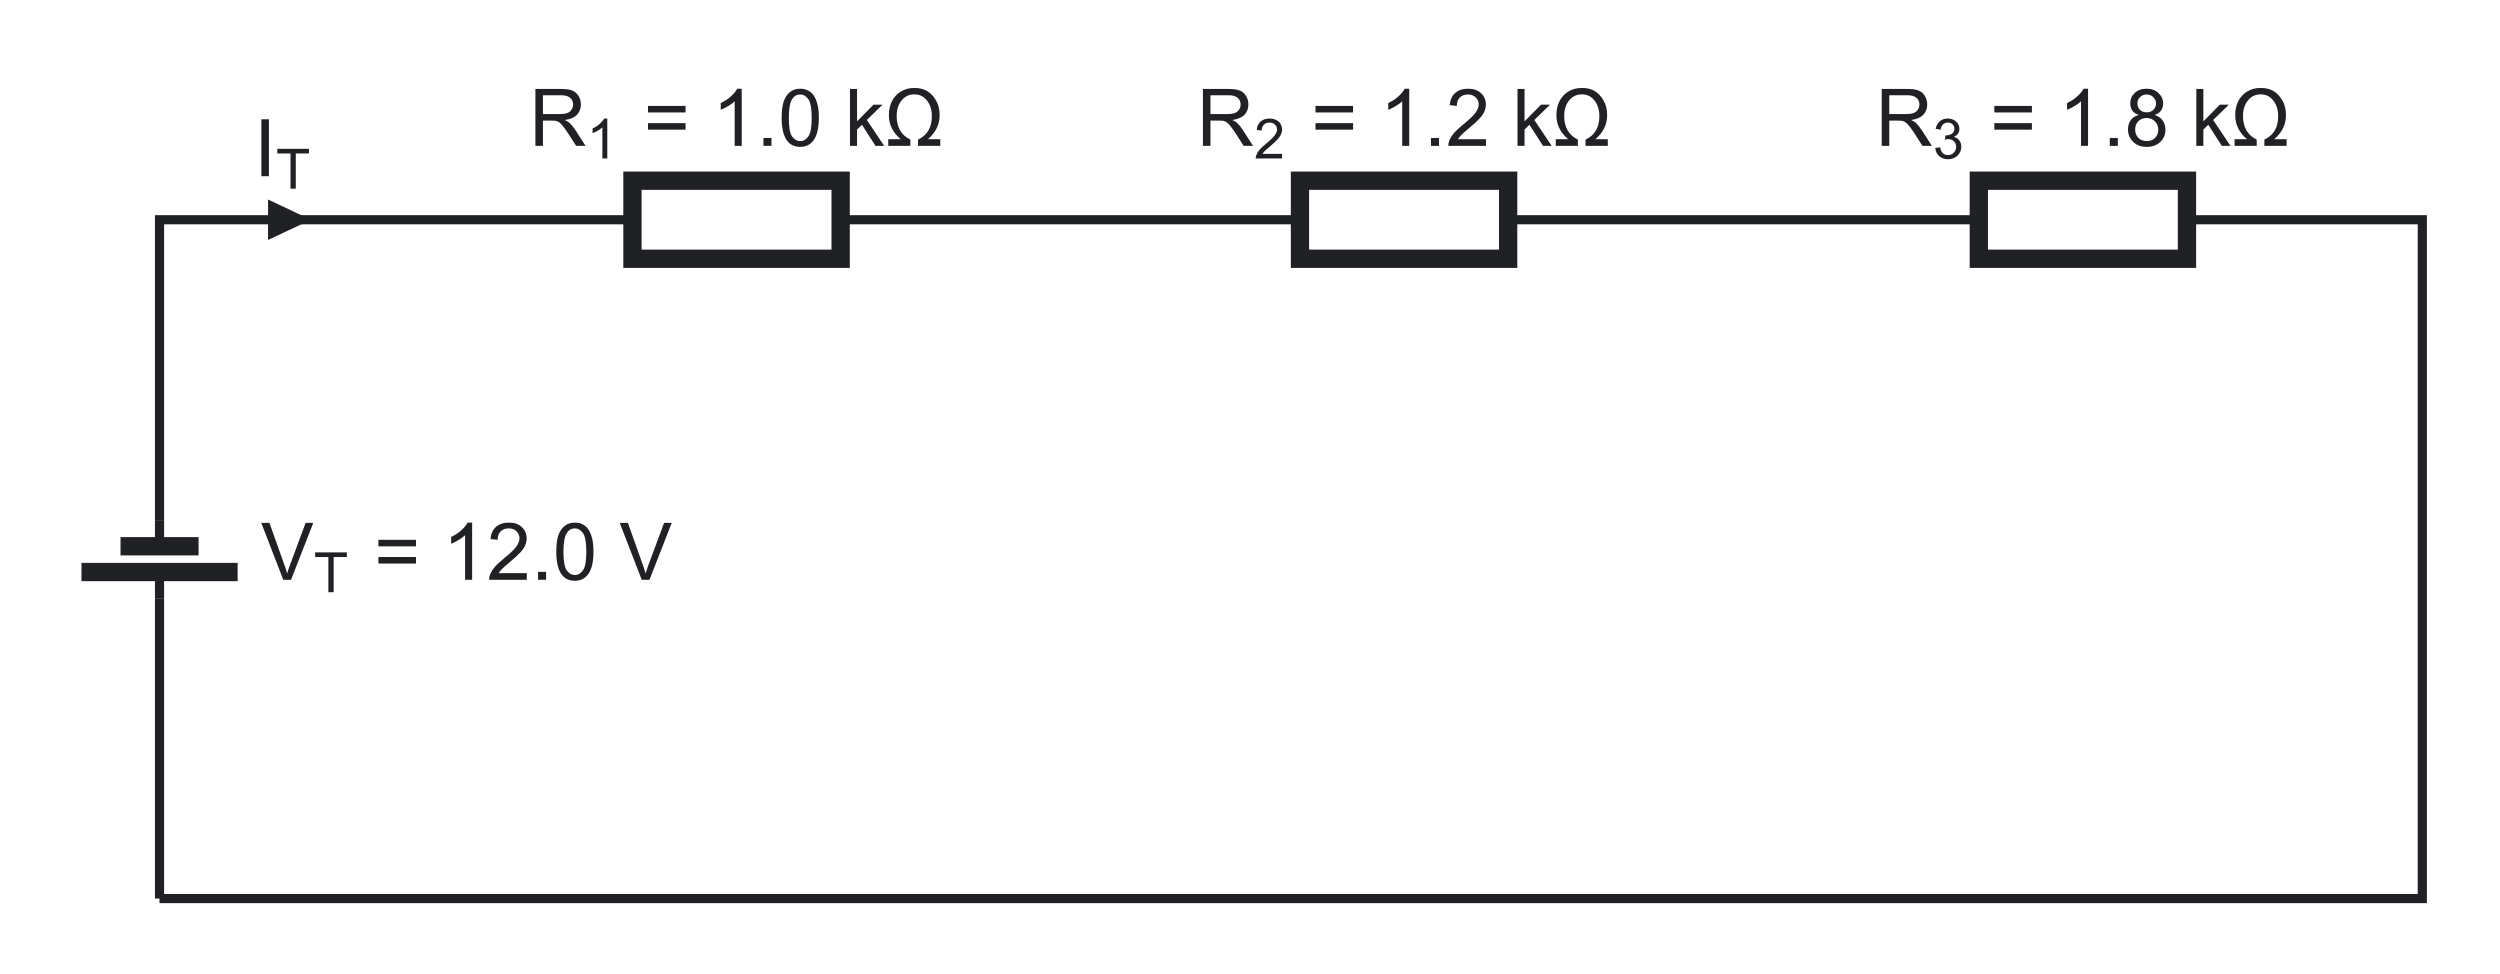
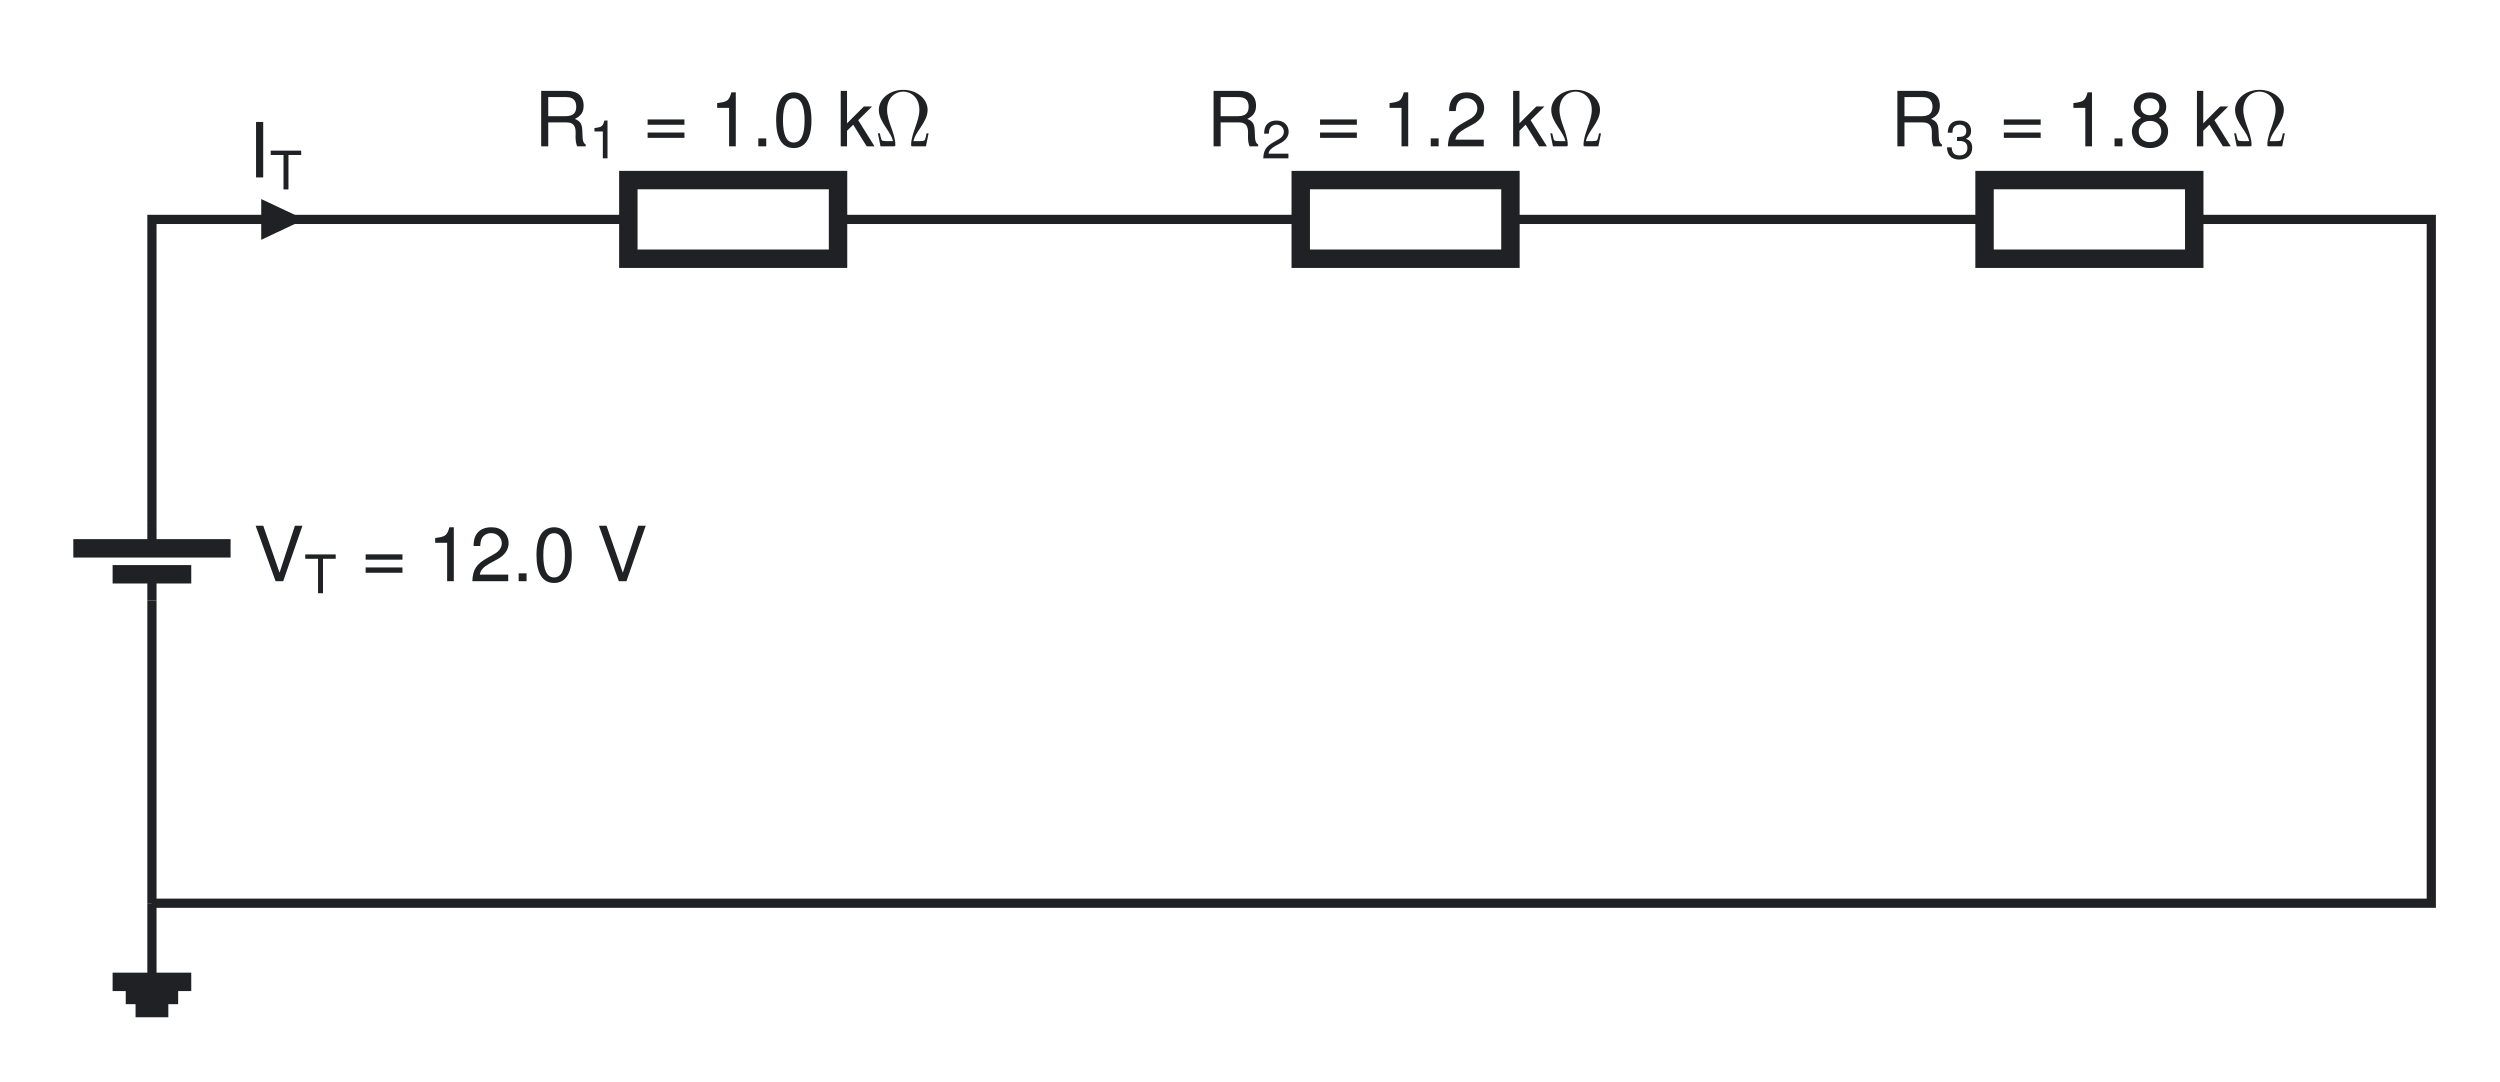
- <svg xmlns="http://www.w3.org/2000/svg" xmlns:xlink="http://www.w3.org/1999/xlink" width="310.9" height="121.11" viewBox="0 0 310.9 121.11">
-   <defs>
-     <g>
-       <g id="glyph-0-0">
-         <path d="M 2.781 0 L 0.047 -7.078 L 1.062 -7.078 L 2.891 -1.938 C 3.047 -1.52 3.172 -1.133 3.266 -0.781 C 3.379 -1.164 3.508 -1.551 3.656 -1.938 L 5.562 -7.078 L 6.516 -7.078 L 3.75 0 Z M 2.781 0 " />
-       </g>
-       <g id="glyph-0-1">
-         <path d="M 5.219 -4.156 L 0.547 -4.156 L 0.547 -4.969 L 5.219 -4.969 Z M 5.219 -2.016 L 0.547 -2.016 L 0.547 -2.828 L 5.219 -2.828 Z M 5.219 -2.016 " />
-       </g>
-       <g id="glyph-0-2">
-         <path d="M 3.688 0 L 2.812 0 L 2.812 -5.547 C 2.602 -5.336 2.328 -5.133 1.984 -4.938 C 1.648 -4.738 1.348 -4.586 1.078 -4.484 L 1.078 -5.328 C 1.566 -5.555 1.988 -5.832 2.344 -6.156 C 2.707 -6.488 2.969 -6.805 3.125 -7.109 L 3.688 -7.109 Z M 3.688 0 " />
-       </g>
-       <g id="glyph-0-3">
-         <path d="M 4.984 -0.828 L 4.984 0 L 0.297 0 C 0.297 -0.207 0.332 -0.41 0.406 -0.609 C 0.52 -0.922 0.707 -1.234 0.969 -1.547 C 1.227 -1.859 1.609 -2.219 2.109 -2.625 C 2.879 -3.25 3.398 -3.742 3.672 -4.109 C 3.941 -4.484 4.078 -4.832 4.078 -5.156 C 4.078 -5.5 3.953 -5.789 3.703 -6.031 C 3.461 -6.27 3.145 -6.391 2.75 -6.391 C 2.32 -6.391 1.984 -6.266 1.734 -6.016 C 1.484 -5.766 1.359 -5.414 1.359 -4.969 L 0.469 -5.062 C 0.531 -5.727 0.758 -6.234 1.156 -6.578 C 1.551 -6.93 2.086 -7.109 2.766 -7.109 C 3.441 -7.109 3.977 -6.922 4.375 -6.547 C 4.77 -6.172 4.969 -5.703 4.969 -5.141 C 4.969 -4.859 4.91 -4.578 4.797 -4.297 C 4.68 -4.023 4.488 -3.738 4.219 -3.438 C 3.945 -3.133 3.5 -2.723 2.875 -2.203 C 2.352 -1.766 2.02 -1.469 1.875 -1.312 C 1.727 -1.156 1.602 -0.992 1.5 -0.828 Z M 4.984 -0.828 " />
-       </g>
-       <g id="glyph-0-4">
-         <path d="M 0.891 0 L 0.891 -0.984 L 1.891 -0.984 L 1.891 0 Z M 0.891 0 " />
-       </g>
-       <g id="glyph-0-5">
-         <path d="M 0.406 -3.484 C 0.406 -4.328 0.488 -5.004 0.656 -5.516 C 0.832 -6.023 1.094 -6.414 1.438 -6.688 C 1.781 -6.969 2.207 -7.109 2.719 -7.109 C 3.094 -7.109 3.426 -7.031 3.719 -6.875 C 4.008 -6.727 4.242 -6.508 4.422 -6.219 C 4.609 -5.926 4.754 -5.57 4.859 -5.156 C 4.973 -4.75 5.031 -4.191 5.031 -3.484 C 5.031 -2.66 4.941 -1.992 4.766 -1.484 C 4.598 -0.973 4.344 -0.578 4 -0.297 C 3.664 -0.016 3.238 0.125 2.719 0.125 C 2.031 0.125 1.492 -0.117 1.109 -0.609 C 0.641 -1.203 0.406 -2.16 0.406 -3.484 Z M 1.297 -3.484 C 1.297 -2.328 1.43 -1.555 1.703 -1.172 C 1.984 -0.785 2.32 -0.594 2.719 -0.594 C 3.113 -0.594 3.445 -0.785 3.719 -1.172 C 4 -1.555 4.141 -2.328 4.141 -3.484 C 4.141 -4.648 4 -5.426 3.719 -5.812 C 3.445 -6.195 3.109 -6.391 2.703 -6.391 C 2.305 -6.391 1.988 -6.219 1.75 -5.875 C 1.445 -5.445 1.297 -4.648 1.297 -3.484 Z M 1.297 -3.484 " />
-       </g>
-       <g id="glyph-0-6">
-         <path d="M 0.922 0 L 0.922 -7.078 L 1.859 -7.078 L 1.859 0 Z M 0.922 0 " />
-       </g>
-       <g id="glyph-0-7">
-         <path d="M 0.781 0 L 0.781 -7.078 L 3.922 -7.078 C 4.547 -7.078 5.02 -7.016 5.344 -6.891 C 5.676 -6.766 5.941 -6.539 6.141 -6.219 C 6.336 -5.895 6.438 -5.535 6.438 -5.141 C 6.438 -4.641 6.273 -4.219 5.953 -3.875 C 5.629 -3.531 5.125 -3.312 4.438 -3.219 C 4.688 -3.102 4.879 -2.988 5.016 -2.875 C 5.285 -2.613 5.539 -2.297 5.781 -1.922 L 7.016 0 L 5.844 0 L 4.906 -1.469 C 4.625 -1.895 4.395 -2.219 4.219 -2.438 C 4.039 -2.664 3.883 -2.828 3.75 -2.922 C 3.613 -3.016 3.473 -3.078 3.328 -3.109 C 3.211 -3.129 3.035 -3.141 2.797 -3.141 L 1.719 -3.141 L 1.719 0 Z M 1.719 -3.953 L 3.734 -3.953 C 4.16 -3.953 4.492 -3.992 4.734 -4.078 C 4.973 -4.172 5.156 -4.316 5.281 -4.516 C 5.406 -4.711 5.469 -4.922 5.469 -5.141 C 5.469 -5.484 5.348 -5.758 5.109 -5.969 C 4.867 -6.188 4.484 -6.297 3.953 -6.297 L 1.719 -6.297 Z M 1.719 -3.953 " />
-       </g>
-       <g id="glyph-0-8">
-         <path d="M 0.656 0 L 0.656 -7.078 L 1.531 -7.078 L 1.531 -3.047 L 3.578 -5.125 L 4.703 -5.125 L 2.75 -3.219 L 4.906 0 L 3.828 0 L 2.141 -2.625 L 1.531 -2.031 L 1.531 0 Z M 0.656 0 " />
-       </g>
-       <g id="glyph-0-9">
-         <path d="M 0.469 -0.828 L 2.016 -0.828 C 1.035 -1.648 0.547 -2.648 0.547 -3.828 C 0.547 -4.473 0.672 -5.047 0.922 -5.547 C 1.18 -6.055 1.547 -6.457 2.016 -6.75 C 2.492 -7.051 3.062 -7.203 3.719 -7.203 C 4.375 -7.203 4.914 -7.066 5.344 -6.797 C 5.781 -6.523 6.141 -6.133 6.422 -5.625 C 6.711 -5.125 6.859 -4.523 6.859 -3.828 C 6.859 -2.648 6.367 -1.648 5.391 -0.828 L 6.938 -0.828 L 6.938 0 L 4.172 0 L 4.172 -0.781 C 5.316 -1.312 5.891 -2.281 5.891 -3.688 C 5.891 -4.477 5.688 -5.129 5.281 -5.641 C 4.883 -6.148 4.363 -6.406 3.719 -6.406 C 3.051 -6.406 2.516 -6.145 2.109 -5.625 C 1.711 -5.113 1.516 -4.484 1.516 -3.734 C 1.516 -2.316 2.082 -1.332 3.219 -0.781 L 3.219 0 L 0.469 0 Z M 0.469 -0.828 " />
-       </g>
-       <g id="glyph-0-10">
-         <path d="M 1.75 -3.844 C 1.383 -3.969 1.113 -4.148 0.938 -4.391 C 0.77 -4.641 0.688 -4.938 0.688 -5.281 C 0.688 -5.801 0.867 -6.234 1.234 -6.578 C 1.609 -6.93 2.102 -7.109 2.719 -7.109 C 3.332 -7.109 3.828 -6.926 4.203 -6.562 C 4.586 -6.207 4.781 -5.773 4.781 -5.266 C 4.781 -4.93 4.691 -4.641 4.516 -4.391 C 4.348 -4.148 4.086 -3.969 3.734 -3.844 C 4.172 -3.695 4.5 -3.469 4.719 -3.156 C 4.945 -2.844 5.062 -2.469 5.062 -2.031 C 5.062 -1.414 4.848 -0.898 4.422 -0.484 C 3.992 -0.078 3.43 0.125 2.734 0.125 C 2.035 0.125 1.473 -0.082 1.047 -0.5 C 0.617 -0.914 0.406 -1.43 0.406 -2.047 C 0.406 -2.504 0.52 -2.891 0.75 -3.203 C 0.977 -3.516 1.312 -3.727 1.75 -3.844 Z M 1.578 -5.312 C 1.578 -4.977 1.68 -4.703 1.891 -4.484 C 2.109 -4.273 2.391 -4.172 2.734 -4.172 C 3.066 -4.172 3.344 -4.273 3.562 -4.484 C 3.781 -4.703 3.891 -4.961 3.891 -5.266 C 3.891 -5.578 3.773 -5.844 3.547 -6.062 C 3.328 -6.281 3.055 -6.391 2.734 -6.391 C 2.398 -6.391 2.125 -6.281 1.906 -6.062 C 1.688 -5.852 1.578 -5.602 1.578 -5.312 Z M 1.297 -2.047 C 1.297 -1.797 1.352 -1.551 1.469 -1.312 C 1.582 -1.082 1.754 -0.906 1.984 -0.781 C 2.223 -0.656 2.477 -0.594 2.75 -0.594 C 3.156 -0.594 3.492 -0.723 3.766 -0.984 C 4.035 -1.254 4.172 -1.598 4.172 -2.016 C 4.172 -2.43 4.031 -2.773 3.75 -3.047 C 3.477 -3.328 3.133 -3.469 2.719 -3.469 C 2.301 -3.469 1.957 -3.332 1.688 -3.062 C 1.426 -2.789 1.297 -2.453 1.297 -2.047 Z M 1.297 -2.047 " />
-       </g>
-       <g id="glyph-1-0">
-         <path d="M 1.797 0 L 1.797 -4.375 L 0.156 -4.375 L 0.156 -4.953 L 4.094 -4.953 L 4.094 -4.375 L 2.453 -4.375 L 2.453 0 Z M 1.797 0 " />
-       </g>
-       <g id="glyph-1-1">
-         <path d="M 2.578 0 L 1.969 0 L 1.969 -3.875 C 1.82 -3.738 1.629 -3.598 1.391 -3.453 C 1.148 -3.316 0.938 -3.211 0.75 -3.141 L 0.75 -3.734 C 1.094 -3.891 1.391 -4.082 1.641 -4.312 C 1.898 -4.539 2.082 -4.758 2.188 -4.969 L 2.578 -4.969 Z M 2.578 0 " />
-       </g>
-       <g id="glyph-1-2">
-         <path d="M 3.484 -0.578 L 3.484 0 L 0.203 0 C 0.203 -0.145 0.227 -0.285 0.281 -0.422 C 0.363 -0.641 0.492 -0.859 0.672 -1.078 C 0.859 -1.297 1.129 -1.547 1.484 -1.828 C 2.016 -2.273 2.375 -2.625 2.562 -2.875 C 2.758 -3.133 2.859 -3.379 2.859 -3.609 C 2.859 -3.848 2.77 -4.051 2.594 -4.219 C 2.414 -4.383 2.191 -4.469 1.922 -4.469 C 1.629 -4.469 1.395 -4.379 1.219 -4.203 C 1.039 -4.023 0.953 -3.785 0.953 -3.484 L 0.328 -3.547 C 0.367 -4.004 0.531 -4.352 0.812 -4.594 C 1.094 -4.844 1.469 -4.969 1.938 -4.969 C 2.406 -4.969 2.781 -4.836 3.062 -4.578 C 3.344 -4.316 3.484 -3.988 3.484 -3.594 C 3.484 -3.395 3.441 -3.203 3.359 -3.016 C 3.273 -2.828 3.141 -2.625 2.953 -2.406 C 2.766 -2.195 2.453 -1.906 2.016 -1.531 C 1.648 -1.227 1.414 -1.02 1.312 -0.906 C 1.207 -0.801 1.117 -0.691 1.047 -0.578 Z M 3.484 -0.578 " />
-       </g>
-       <g id="glyph-1-3">
-         <path d="M 0.297 -1.312 L 0.906 -1.391 C 0.969 -1.047 1.082 -0.797 1.25 -0.641 C 1.414 -0.492 1.625 -0.422 1.875 -0.422 C 2.156 -0.422 2.395 -0.52 2.594 -0.719 C 2.789 -0.914 2.891 -1.16 2.891 -1.453 C 2.891 -1.734 2.797 -1.961 2.609 -2.141 C 2.43 -2.316 2.203 -2.406 1.922 -2.406 C 1.805 -2.406 1.66 -2.383 1.484 -2.344 L 1.562 -2.875 C 1.602 -2.875 1.633 -2.875 1.656 -2.875 C 1.914 -2.875 2.148 -2.941 2.359 -3.078 C 2.566 -3.211 2.672 -3.422 2.672 -3.703 C 2.672 -3.922 2.594 -4.102 2.438 -4.25 C 2.289 -4.395 2.098 -4.469 1.859 -4.469 C 1.617 -4.469 1.422 -4.395 1.266 -4.25 C 1.109 -4.102 1.004 -3.879 0.953 -3.578 L 0.344 -3.688 C 0.426 -4.094 0.598 -4.406 0.859 -4.625 C 1.117 -4.852 1.445 -4.969 1.844 -4.969 C 2.113 -4.969 2.363 -4.91 2.594 -4.797 C 2.82 -4.68 2.992 -4.523 3.109 -4.328 C 3.234 -4.129 3.297 -3.914 3.297 -3.688 C 3.297 -3.469 3.238 -3.27 3.125 -3.094 C 3.008 -2.926 2.836 -2.789 2.609 -2.688 C 2.898 -2.613 3.125 -2.469 3.281 -2.25 C 3.445 -2.039 3.531 -1.781 3.531 -1.469 C 3.531 -1.031 3.375 -0.66 3.062 -0.359 C 2.75 -0.055 2.348 0.094 1.859 0.094 C 1.43 0.094 1.07 -0.035 0.781 -0.297 C 0.488 -0.555 0.328 -0.895 0.297 -1.312 Z M 0.297 -1.312 " />
-       </g>
+ <svg xmlns="http://www.w3.org/2000/svg" version="1.1" width="310.903pt" height="134.481pt" viewBox="0 -134.481 310.903 134.481">
+   <g id="page1">
+     <g transform="matrix(1 0 0 -1 0 0)">
+       <path d="M18.895 22.156V59.785M18.895 69.562V107.195H34.484M34.484 107.195H50.078H78.141M104.219 107.195H132.281H161.762M187.84 107.195H217.32H246.801M272.879 107.195H302.359V22.156H18.895" stroke="#202124" fill="none" stroke-width="1.146" stroke-miterlimit="10" />
+       <path d="M18.895 63.062V59.785M18.895 66.289V69.562" stroke="#202124" fill="none" stroke-width="1.146" stroke-miterlimit="10" />
+       <path d="M14.004 63.062H23.785M9.117 66.289H28.676" stroke="#202124" fill="none" stroke-width="2.291" stroke-miterlimit="10" />
+       <path d="M35.218 62.2L37.613 69.098H36.676L34.764 63.26L32.739 69.098H31.793L34.272 62.2H35.218Z" fill="#202124" />
+       <path d="M40.167 64.99H41.75V65.533H37.961V64.99H39.551V60.705H40.167V64.99Z" fill="#202124" />
+       <path d="M50.052 65.54H45.472V64.878H50.052V65.54ZM50.052 63.913H45.472V63.25H50.052V63.913Z" fill="#202124" />
+       <path d="M55.605 66.979V62.2H56.437V68.909H55.888C55.595 67.878 55.406 67.736 54.119 67.575V66.979H55.605ZM63.204 63.023H59.674C59.76 63.572 60.062 63.922 60.886 64.405L61.832 64.916C62.769 65.427 63.251 66.118 63.251 66.941C63.251 67.499 63.024 68.02 62.627 68.379S61.737 68.909 61.103 68.909C60.252 68.909 59.618 68.607 59.249 68.039C59.012 67.679 58.908 67.263 58.889 66.581H59.722C59.75 67.036 59.807 67.31 59.92 67.528C60.138 67.935 60.573 68.181 61.075 68.181C61.832 68.181 62.4 67.641 62.4 66.922C62.4 66.392 62.087 65.938 61.491 65.597L60.621 65.105C59.22 64.31 58.813 63.676 58.738 62.2H63.204V63.023ZM65.485 63.184H64.501V62.2H65.485V63.184ZM68.911 68.909C68.287 68.909 67.719 68.635 67.369 68.171C66.934 67.584 66.716 66.685 66.716 65.446C66.716 63.184 67.473 61.982 68.911 61.982C70.331 61.982 71.107 63.184 71.107 65.389C71.107 66.695 70.899 67.566 70.454 68.171C70.104 68.644 69.545 68.909 68.911 68.909ZM68.911 68.171C69.81 68.171 70.255 67.263 70.255 65.465C70.255 63.563 69.82 62.673 68.892 62.673C68.013 62.673 67.567 63.601 67.567 65.436C67.567 67.272 68.013 68.171 68.911 68.171Z" fill="#202124" />
+       <path d="M77.908 62.2L80.302 69.098H79.366L77.454 63.26L75.429 69.098H74.483L76.962 62.2H77.908Z" fill="#202124" />
+       <path d="M33.059 107.195V105.562L36.523 107.195L33.059 108.824Z" fill="#202124" />
+       <path d="M33.059 107.195V105.562L36.523 107.195L33.059 108.824Z" stroke="#202124" fill="none" stroke-width="1.146" stroke-miterlimit="10" />
+       <path d="M32.733 119.314H31.843V112.416H32.733V119.314Z" fill="#202124" />
+       <path d="M35.873 115.207H37.456V115.75H33.667V115.207H35.257V110.922H35.873V115.207Z" fill="#202124" />
+       <path d="M78.141 112.086H104.219V102.305H78.141Z" stroke="#202124" fill="none" stroke-width="2.291" stroke-miterlimit="10" />
+       <path d="M68.18 119.257H70.451C71.237 119.257 71.587 118.879 71.587 118.027L71.577 117.412C71.577 116.986 71.653 116.57 71.776 116.286H72.845V116.503C72.514 116.731 72.448 116.977 72.429 117.895C72.42 119.03 72.24 119.371 71.492 119.693C72.268 120.071 72.58 120.554 72.58 121.339C72.58 122.532 71.833 123.184 70.48 123.184H67.3V116.286H68.18V119.257ZM68.18 120.033V122.408H70.309C70.801 122.408 71.085 122.333 71.303 122.143C71.539 121.945 71.663 121.633 71.663 121.216C71.663 120.403 71.246 120.033 70.309 120.033H68.18Z" fill="#202124" />
+       <path d="M74.969 118.136V114.791H75.551V119.487H75.167C74.962 118.765 74.829 118.666 73.929 118.553V118.136H74.969Z" fill="#202124" />
+       <path d="M85.119 119.626H80.539V118.964H85.119V119.626ZM85.119 117.999H80.539V117.336H85.119V117.999Z" fill="#202124" />
+       <path d="M90.671 121.065V116.286H91.504V122.995H90.955C90.662 121.964 90.473 121.822 89.186 121.661V121.065H90.671ZM95.29 117.27H94.306V116.286H95.29V117.27ZM98.716 122.995C98.092 122.995 97.524 122.721 97.174 122.257C96.739 121.67 96.521 120.771 96.521 119.532C96.521 117.27 97.278 116.068 98.716 116.068C100.136 116.068 100.912 117.27 100.912 119.475C100.912 120.781 100.704 121.652 100.258 122.257C99.909 122.73 99.35 122.995 98.716 122.995ZM98.716 122.257C99.615 122.257 100.06 121.349 100.06 119.551C100.06 117.649 99.624 116.759 98.697 116.759C97.817 116.759 97.372 117.687 97.372 119.522C97.372 121.358 97.817 122.257 98.716 122.257Z" fill="#202124" />
+       <path d="M105.338 123.184H104.553V116.286H105.338V118.216L106.105 118.973L107.78 116.286H108.754L106.729 119.532L108.452 121.245H107.439L105.338 119.144V123.184Z" fill="#202124" />
+       <path d="M115.479 117.9H115.23C115.18 117.641 115.14 117.412 115.05 117.173C115.001 117.013 114.971 116.933 114.393 116.933H113.596C113.726 117.491 114.034 117.969 114.483 118.627C114.951 119.334 115.359 120.021 115.359 120.808C115.359 122.193 114.014 123.309 112.331 123.309C110.618 123.309 109.293 122.173 109.293 120.808C109.293 120.021 109.701 119.334 110.169 118.627C110.608 117.969 110.927 117.491 111.056 116.933H110.259C109.681 116.933 109.652 117.013 109.602 117.163C109.522 117.392 109.472 117.651 109.422 117.9H109.173L109.502 116.286H111.096C111.315 116.286 111.345 116.286 111.345 116.495C111.345 117.193 111.036 118.069 110.807 118.707C110.598 119.284 110.319 120.071 110.319 120.818C110.319 122.412 111.415 123.089 112.321 123.089C113.277 123.089 114.333 122.372 114.333 120.818C114.333 120.071 114.064 119.314 113.775 118.497C113.626 118.079 113.307 117.183 113.307 116.495C113.307 116.286 113.337 116.286 113.566 116.286H115.15L115.479 117.9Z" fill="#202124" />
+       <path d="M161.762 112.086H187.84V102.305H161.762Z" stroke="#202124" fill="none" stroke-width="2.291" stroke-miterlimit="10" />
+       <path d="M151.802 119.257H154.073C154.859 119.257 155.209 118.879 155.209 118.027L155.199 117.412C155.199 116.986 155.275 116.57 155.398 116.286H156.467V116.503C156.136 116.731 156.07 116.977 156.051 117.895C156.042 119.03 155.862 119.371 155.114 119.693C155.89 120.071 156.202 120.554 156.202 121.339C156.202 122.532 155.455 123.184 154.102 123.184H150.922V116.286H151.802V119.257ZM151.802 120.033V122.408H153.931C154.423 122.408 154.707 122.333 154.925 122.143C155.161 121.945 155.285 121.633 155.285 121.216C155.285 120.403 154.868 120.033 153.931 120.033H151.802Z" fill="#202124" />
+       <path d="M160.227 115.367H157.756C157.816 115.751 158.028 115.997 158.604 116.334L159.266 116.692C159.922 117.05 160.26 117.533 160.26 118.109C160.26 118.5 160.101 118.864 159.822 119.116C159.544 119.368 159.2 119.487 158.756 119.487C158.16 119.487 157.716 119.275 157.458 118.878C157.292 118.626 157.219 118.334 157.206 117.858H157.789C157.809 118.176 157.849 118.368 157.928 118.52C158.081 118.805 158.385 118.977 158.736 118.977C159.266 118.977 159.663 118.599 159.663 118.096C159.663 117.725 159.445 117.407 159.028 117.169L158.418 116.824C157.438 116.268 157.153 115.824 157.1 114.791H160.227V115.367Z" fill="#202124" />
+       <path d="M168.741 119.626H164.161V118.964H168.741V119.626ZM168.741 117.999H164.161V117.336H168.741V117.999Z" fill="#202124" />
+       <path d="M174.293 121.065V116.286H175.126V122.995H174.577C174.284 121.964 174.095 121.822 172.808 121.661V121.065H174.293ZM178.912 117.27H177.928V116.286H178.912V117.27ZM184.524 117.109H180.994C181.08 117.658 181.382 118.008 182.206 118.491L183.152 119.002C184.089 119.513 184.571 120.204 184.571 121.027C184.571 121.585 184.344 122.106 183.947 122.465S183.057 122.995 182.423 122.995C181.572 122.995 180.938 122.693 180.569 122.125C180.332 121.765 180.228 121.349 180.209 120.667H181.042C181.07 121.122 181.127 121.396 181.241 121.614C181.458 122.021 181.893 122.267 182.395 122.267C183.152 122.267 183.72 121.727 183.72 121.008C183.72 120.478 183.407 120.024 182.811 119.683L181.941 119.191C180.54 118.396 180.133 117.762 180.058 116.286H184.524V117.109Z" fill="#202124" />
+       <path d="M188.96 123.184H188.175V116.286H188.96V118.216L189.727 118.973L191.402 116.286H192.376L190.351 119.532L192.073 121.245H191.061L188.96 119.144V123.184Z" fill="#202124" />
+       <path d="M199.101 117.9H198.852C198.802 117.641 198.762 117.412 198.672 117.173C198.623 117.013 198.593 116.933 198.015 116.933H197.218C197.348 117.491 197.656 117.969 198.104 118.627C198.573 119.334 198.981 120.021 198.981 120.808C198.981 122.193 197.636 123.309 195.953 123.309C194.24 123.309 192.915 122.173 192.915 120.808C192.915 120.021 193.323 119.334 193.791 118.627C194.23 117.969 194.549 117.491 194.678 116.933H193.881C193.303 116.933 193.274 117.013 193.224 117.163C193.144 117.392 193.094 117.651 193.044 117.9H192.795L193.124 116.286H194.718C194.937 116.286 194.967 116.286 194.967 116.495C194.967 117.193 194.658 118.069 194.429 118.707C194.22 119.284 193.941 120.071 193.941 120.818C193.941 122.412 195.037 123.089 195.943 123.089C196.899 123.089 197.955 122.372 197.955 120.818C197.955 120.071 197.686 119.314 197.397 118.497C197.248 118.079 196.929 117.183 196.929 116.495C196.929 116.286 196.959 116.286 197.188 116.286H198.772L199.101 117.9Z" fill="#202124" />
+       <path d="M246.801 112.086H272.879V102.305H246.801Z" stroke="#202124" fill="none" stroke-width="2.291" stroke-miterlimit="10" />
+       <path d="M236.841 119.257H239.112C239.898 119.257 240.248 118.879 240.248 118.027L240.238 117.412C240.238 116.986 240.314 116.57 240.437 116.286H241.506V116.503C241.175 116.731 241.109 116.977 241.09 117.895C241.081 119.03 240.901 119.371 240.153 119.693C240.929 120.071 241.241 120.554 241.241 121.339C241.241 122.532 240.494 123.184 239.141 123.184H235.961V116.286H236.841V119.257ZM236.841 120.033V122.408H238.97C239.462 122.408 239.746 122.333 239.964 122.143C240.2 121.945 240.324 121.633 240.324 121.216C240.324 120.403 239.907 120.033 238.97 120.033H236.841Z" fill="#202124" />
+       <path d="M243.378 116.943H243.451L243.696 116.95C244.338 116.95 244.669 116.659 244.669 116.096C244.669 115.506 244.305 115.155 243.696 115.155C243.06 115.155 242.749 115.473 242.709 116.155H242.126C242.152 115.778 242.219 115.533 242.331 115.321C242.57 114.87 243.033 114.639 243.676 114.639C244.643 114.639 245.266 115.215 245.266 116.103C245.266 116.698 245.034 117.03 244.471 117.222C244.908 117.394 245.126 117.725 245.126 118.195C245.126 119.003 244.59 119.487 243.696 119.487C242.749 119.487 242.245 118.97 242.225 117.97H242.808C242.815 118.255 242.841 118.414 242.914 118.56C243.047 118.818 243.338 118.977 243.702 118.977C244.219 118.977 244.53 118.672 244.53 118.176C244.53 117.844 244.411 117.646 244.153 117.54C243.994 117.473 243.788 117.447 243.378 117.44V116.943Z" fill="#202124" />
+       <path d="M253.78 119.626H249.2V118.964H253.78V119.626ZM253.78 117.999H249.2V117.336H253.78V117.999Z" fill="#202124" />
+       <path d="M259.332 121.065V116.286H260.165V122.995H259.616C259.323 121.964 259.134 121.822 257.847 121.661V121.065H259.332ZM263.951 117.27H262.967V116.286H263.951V117.27ZM268.475 119.816C269.166 120.232 269.393 120.573 269.393 121.207C269.393 122.257 268.57 122.995 267.377 122.995C266.194 122.995 265.361 122.257 265.361 121.207C265.361 120.582 265.589 120.242 266.27 119.816C265.504 119.447 265.125 118.888 265.125 118.15C265.125 116.92 266.052 116.068 267.377 116.068C268.702 116.068 269.629 116.92 269.629 118.141C269.629 118.888 269.251 119.447 268.475 119.816ZM267.377 122.257C268.087 122.257 268.541 121.841 268.541 121.188C268.541 120.563 268.077 120.147 267.377 120.147C266.677 120.147 266.213 120.563 266.213 121.197C266.213 121.841 266.677 122.257 267.377 122.257ZM267.377 119.447C268.21 119.447 268.778 118.917 268.778 118.131C268.778 117.336 268.21 116.806 267.358 116.806C266.545 116.806 265.977 117.346 265.977 118.131C265.977 118.917 266.545 119.447 267.377 119.447Z" fill="#202124" />
+       <path d="M273.999 123.184H273.214V116.286H273.999V118.216L274.766 118.973L276.441 116.286H277.415L275.39 119.532L277.113 121.245H276.1L273.999 119.144V123.184Z" fill="#202124" />
+       <path d="M284.14 117.9H283.891C283.841 117.641 283.801 117.412 283.711 117.173C283.662 117.013 283.632 116.933 283.054 116.933H282.257C282.387 117.491 282.695 117.969 283.143 118.627C283.612 119.334 284.02 120.021 284.02 120.808C284.02 122.193 282.675 123.309 280.992 123.309C279.279 123.309 277.954 122.173 277.954 120.808C277.954 120.021 278.362 119.334 278.83 118.627C279.269 117.969 279.588 117.491 279.717 116.933H278.92C278.342 116.933 278.313 117.013 278.263 117.163C278.183 117.392 278.133 117.651 278.083 117.9H277.834L278.163 116.286H279.757C279.976 116.286 280.006 116.286 280.006 116.495C280.006 117.193 279.697 118.069 279.468 118.707C279.259 119.284 278.98 120.071 278.98 120.818C278.98 122.412 280.076 123.089 280.982 123.089C281.938 123.089 282.994 122.372 282.994 120.818C282.994 120.071 282.725 119.314 282.436 118.497C282.287 118.079 281.968 117.183 281.968 116.495C281.968 116.286 281.998 116.286 282.227 116.286H283.811L284.14 117.9Z" fill="#202124" />
+       <path d="M18.895 22.156V12.375" stroke="#202124" fill="none" stroke-width="1.146" stroke-miterlimit="10" />
+       <path d="M14.004 12.375H23.785M15.637 10.746H22.156M16.859 9.117H20.934" stroke="#202124" fill="none" stroke-width="2.291" stroke-miterlimit="10" />
    </g>
-   </defs>
-   <path fill="none" stroke-width="1.146" stroke-linecap="butt" stroke-linejoin="miter" stroke="rgb(12.549%, 12.941%, 14.119%)" stroke-opacity="1" stroke-miterlimit="10" d="M -0.002 -0 L -0.002 37.63 M -0.002 47.408 L -0.002 85.038 L 15.593 85.038 M 15.593 85.038 L 59.243 85.038 M 85.324 85.038 L 142.865 85.038 M 168.946 85.038 L 227.907 85.038 M 253.984 85.038 L 283.465 85.038 L 283.465 -0 L -0.002 -0 " transform="matrix(0.992705, 0, 0, -0.992705, 19.84154, 111.7458)" />
-   <path fill="none" stroke-width="1.146" stroke-linecap="butt" stroke-linejoin="miter" stroke="rgb(12.549%, 12.941%, 14.119%)" stroke-opacity="1" stroke-miterlimit="10" d="M -0.002 44.134 L -0.002 47.408 M -0.002 40.908 L -0.002 37.63 " transform="matrix(0.992705, 0, 0, -0.992705, 19.84154, 111.7458)" />
-   <path fill="none" stroke-width="2.291" stroke-linecap="butt" stroke-linejoin="miter" stroke="rgb(12.549%, 12.941%, 14.119%)" stroke-opacity="1" stroke-miterlimit="10" d="M -4.889 44.134 L 4.889 44.134 M -9.78 40.908 L 9.781 40.908 " transform="matrix(0.992705, 0, 0, -0.992705, 19.84154, 111.7458)" />
-   <g fill="rgb(12.5%, 12.9%, 14.099%)" fill-opacity="1">
-     <use xlink:href="#glyph-0-0" x="32.444" y="72.1" />
-   </g>
-   <g fill="rgb(12.5%, 12.9%, 14.099%)" fill-opacity="1">
-     <use xlink:href="#glyph-1-0" x="39.04" y="73.649" />
-   </g>
-   <g fill="rgb(12.5%, 12.9%, 14.099%)" fill-opacity="1">
-     <use xlink:href="#glyph-0-1" x="46.512" y="72.1" />
-   </g>
-   <g fill="rgb(12.5%, 12.9%, 14.099%)" fill-opacity="1">
-     <use xlink:href="#glyph-0-2" x="55.027" y="72.1" />
-     <use xlink:href="#glyph-0-3" x="60.526" y="72.1" />
-     <use xlink:href="#glyph-0-4" x="66.024" y="72.1" />
-     <use xlink:href="#glyph-0-5" x="68.774" y="72.1" />
-   </g>
-   <g fill="rgb(12.5%, 12.9%, 14.099%)" fill-opacity="1">
-     <use xlink:href="#glyph-0-0" x="77.022" y="72.1" />
-   </g>
-   <path fill-rule="nonzero" fill="rgb(12.549%, 12.941%, 14.119%)" fill-opacity="1" stroke-width="1.146" stroke-linecap="butt" stroke-linejoin="miter" stroke="rgb(12.549%, 12.941%, 14.119%)" stroke-opacity="1" stroke-miterlimit="10" d="M 14.164 85.038 L 14.164 83.409 L 17.627 85.038 L 14.164 86.671 Z M 14.164 85.038 " transform="matrix(0.992705, 0, 0, -0.992705, 19.84154, 111.7458)" />
-   <g fill="rgb(12.5%, 12.9%, 14.099%)" fill-opacity="1">
-     <use xlink:href="#glyph-0-6" x="31.583" y="21.913" />
-   </g>
-   <g fill="rgb(12.5%, 12.9%, 14.099%)" fill-opacity="1">
-     <use xlink:href="#glyph-1-0" x="34.331" y="23.462" />
-   </g>
-   <path fill="none" stroke-width="2.291" stroke-linecap="butt" stroke-linejoin="miter" stroke="rgb(12.549%, 12.941%, 14.119%)" stroke-opacity="1" stroke-miterlimit="10" d="M 59.243 89.929 L 85.324 89.929 L 85.324 80.151 L 59.243 80.151 Z M 59.243 89.929 " transform="matrix(0.992705, 0, 0, -0.992705, 19.84154, 111.7458)" />
-   <g fill="rgb(12.5%, 12.9%, 14.099%)" fill-opacity="1">
-     <use xlink:href="#glyph-0-7" x="65.802" y="18.141" />
-   </g>
-   <g fill="rgb(12.5%, 12.9%, 14.099%)" fill-opacity="1">
-     <use xlink:href="#glyph-1-1" x="72.944" y="19.71" />
-   </g>
-   <g fill="rgb(12.5%, 12.9%, 14.099%)" fill-opacity="1">
-     <use xlink:href="#glyph-0-1" x="80.037" y="18.141" />
-   </g>
-   <g fill="rgb(12.5%, 12.9%, 14.099%)" fill-opacity="1">
-     <use xlink:href="#glyph-0-2" x="88.552" y="18.141" />
-     <use xlink:href="#glyph-0-4" x="94.051" y="18.141" />
-     <use xlink:href="#glyph-0-5" x="96.801" y="18.141" />
-   </g>
-   <g fill="rgb(12.5%, 12.9%, 14.099%)" fill-opacity="1">
-     <use xlink:href="#glyph-0-8" x="105.049" y="18.141" />
-     <use xlink:href="#glyph-0-9" x="109.994" y="18.141" />
-   </g>
-   <path fill="none" stroke-width="2.291" stroke-linecap="butt" stroke-linejoin="miter" stroke="rgb(12.549%, 12.941%, 14.119%)" stroke-opacity="1" stroke-miterlimit="10" d="M 142.865 89.929 L 168.946 89.929 L 168.946 80.151 L 142.865 80.151 Z M 142.865 89.929 " transform="matrix(0.992705, 0, 0, -0.992705, 19.84154, 111.7458)" />
-   <g fill="rgb(12.5%, 12.9%, 14.099%)" fill-opacity="1">
-     <use xlink:href="#glyph-0-7" x="148.814" y="18.141" />
-   </g>
-   <g fill="rgb(12.5%, 12.9%, 14.099%)" fill-opacity="1">
-     <use xlink:href="#glyph-1-2" x="155.956" y="19.71" />
-   </g>
-   <g fill="rgb(12.5%, 12.9%, 14.099%)" fill-opacity="1">
-     <use xlink:href="#glyph-0-1" x="163.049" y="18.141" />
-   </g>
-   <g fill="rgb(12.5%, 12.9%, 14.099%)" fill-opacity="1">
-     <use xlink:href="#glyph-0-2" x="171.564" y="18.141" />
-     <use xlink:href="#glyph-0-4" x="177.063" y="18.141" />
-     <use xlink:href="#glyph-0-3" x="179.813" y="18.141" />
-   </g>
-   <g fill="rgb(12.5%, 12.9%, 14.099%)" fill-opacity="1">
-     <use xlink:href="#glyph-0-8" x="188.061" y="18.141" />
-     <use xlink:href="#glyph-0-9" x="193.006" y="18.141" />
-   </g>
-   <path fill="none" stroke-width="2.291" stroke-linecap="butt" stroke-linejoin="miter" stroke="rgb(12.549%, 12.941%, 14.119%)" stroke-opacity="1" stroke-miterlimit="10" d="M 227.907 89.929 L 253.984 89.929 L 253.984 80.151 L 227.907 80.151 Z M 227.907 89.929 " transform="matrix(0.992705, 0, 0, -0.992705, 19.84154, 111.7458)" />
-   <g fill="rgb(12.5%, 12.9%, 14.099%)" fill-opacity="1">
-     <use xlink:href="#glyph-0-7" x="233.232" y="18.141" />
-   </g>
-   <g fill="rgb(12.5%, 12.9%, 14.099%)" fill-opacity="1">
-     <use xlink:href="#glyph-1-3" x="240.375" y="19.71" />
-   </g>
-   <g fill="rgb(12.5%, 12.9%, 14.099%)" fill-opacity="1">
-     <use xlink:href="#glyph-0-1" x="247.468" y="18.141" />
-   </g>
-   <g fill="rgb(12.5%, 12.9%, 14.099%)" fill-opacity="1">
-     <use xlink:href="#glyph-0-2" x="255.983" y="18.141" />
-     <use xlink:href="#glyph-0-4" x="261.482" y="18.141" />
-     <use xlink:href="#glyph-0-10" x="264.231" y="18.141" />
-   </g>
-   <g fill="rgb(12.5%, 12.9%, 14.099%)" fill-opacity="1">
-     <use xlink:href="#glyph-0-8" x="272.479" y="18.141" />
-     <use xlink:href="#glyph-0-9" x="277.424" y="18.141" />
  </g>
</svg>
